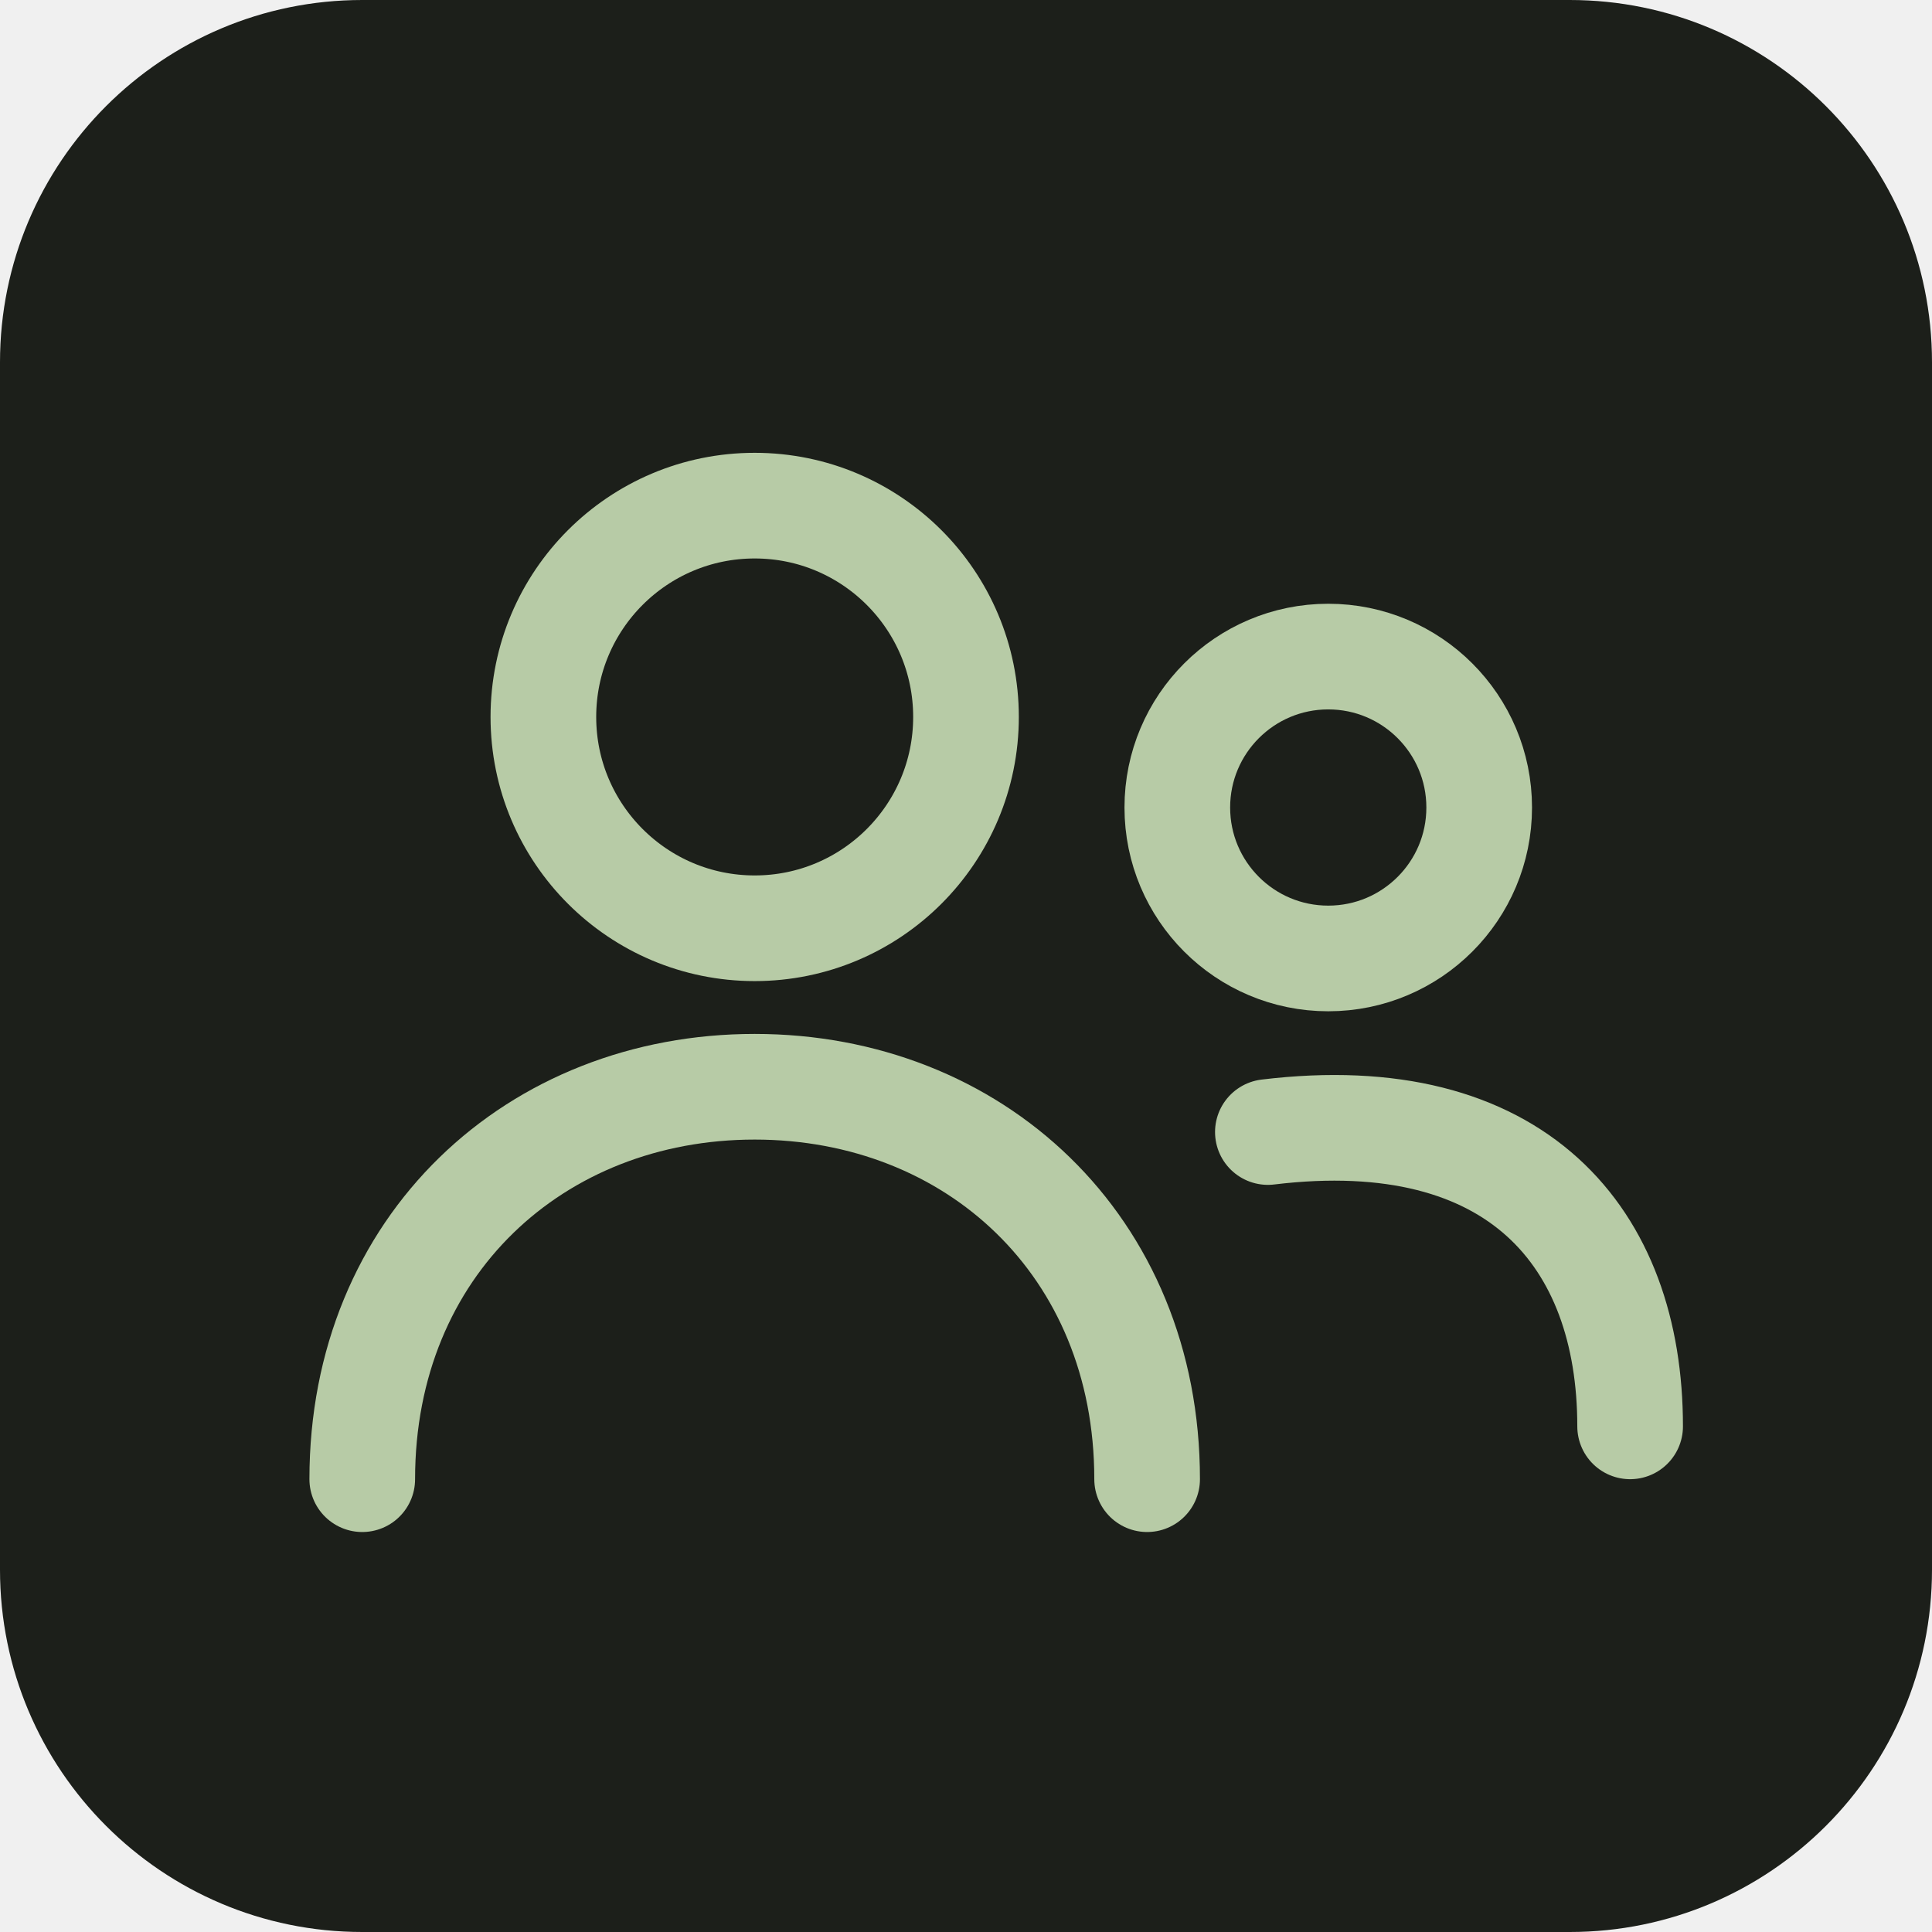
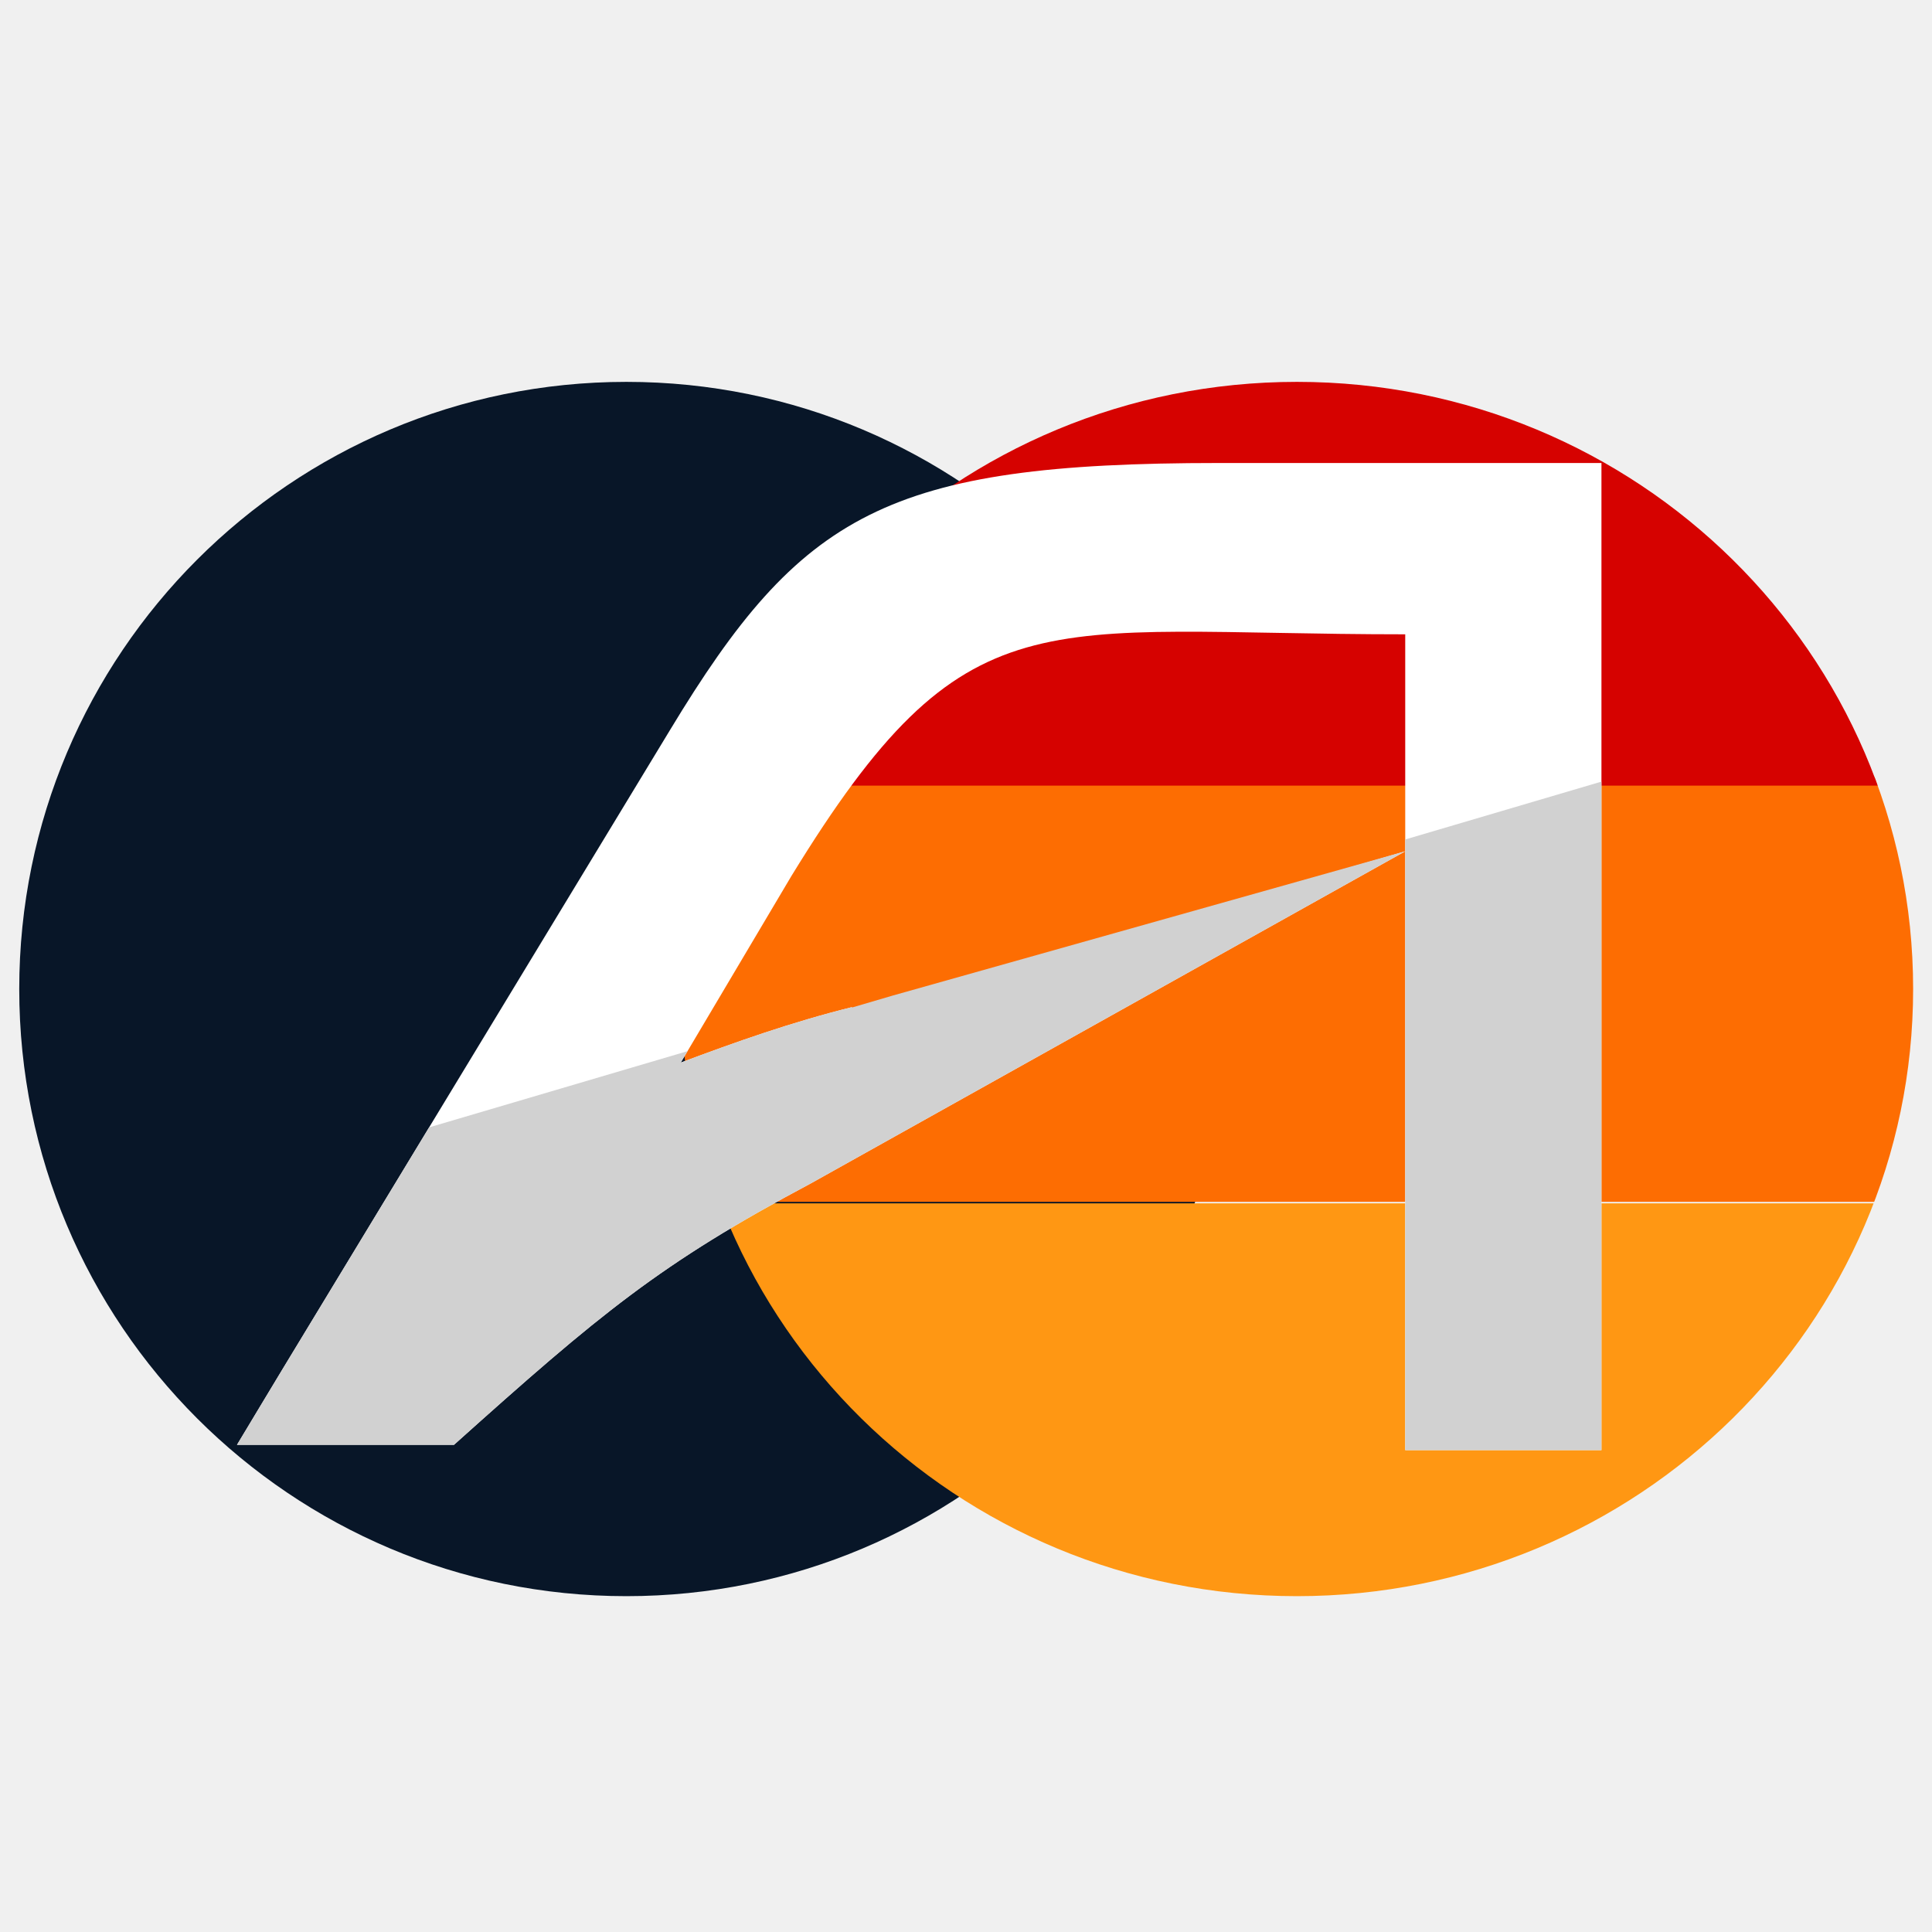
- <svg xmlns="http://www.w3.org/2000/svg" viewBox="0 0 512 512" role="img" aria-label="Aivory CRM">
-   <rect width="512" height="512" rx="96" fill="#1c1f1a" />
-   <g fill="none" stroke="#b7cba6" stroke-width="28" stroke-linecap="round" stroke-linejoin="round">
-     <circle cx="200" cy="190" r="56" />
-     <path d="M96 392c0-62 46-104 104-104s104 42 104 104" />
-     <circle cx="352" cy="214" r="40" />
-     <path d="M336 300c66-8 96 28 96 78" />
+ <svg xmlns="http://www.w3.org/2000/svg" id="Layer_1" version="1.1" viewBox="0 0 512 512">
+   <defs>
+     <style>
+       .st0 {
+         fill: none;
+       }
+ 
+       .st1 {
+         fill: #d60200;
+       }
+ 
+       .st2 {
+         clip-path: url(#clippath-1);
+       }
+ 
+       .st3 {
+         fill: #fff;
+       }
+ 
+       .st4 {
+         fill: #ff9713;
+       }
+ 
+       .st5 {
+         fill: #fd6d02;
+       }
+ 
+       .st6 {
+         fill: #081628;
+       }
+ 
+       .st7 {
+         fill: #d1d1d1;
+       }
+ 
+       .st8 {
+         clip-path: url(#clippath);
+       }
+     </style>
+     <clipPath id="clippath">
+       <ellipse class="st0" cx="343.7" cy="262.1" rx="163.3" ry="160.9" />
+     </clipPath>
+     <clipPath id="clippath-1">
+       <path class="st0" d="M323,122.7c-88,0-110.7,13.3-145.4,70.7l-102.7,169.4c-4,6.6-8,13.3-12.1,20.1h57.5c38.8-34.8,54.6-48,94.6-69.3l157.5-88v158.7h52V122.7h-101.5ZM225.8,266.9c-16.1,4-30.7,9.2-45.4,14.7l29.3-49.4c46.6-76.1,65.3-64.1,162.7-64.1v57.5l-135.7,38.2-10.9,3.2h0Z" />
+     </clipPath>
+   </defs>
+   <circle class="st6" cx="166" cy="262.1" r="160.9" />
+   <g class="st8">
+     <g>
+       <polygon class="st4" points="530.8 318.9 530.8 431.5 84.7 431.5 84.7 318.9 382 318.9 530.8 318.9" />
+       <rect class="st5" x="251.4" y="39.1" width="112.6" height="446" transform="translate(45.6 569.9) rotate(-90)" />
+       <rect class="st1" x="248.9" y="-73.6" width="117.5" height="446" transform="translate(158.3 457.1) rotate(-90)" />
+     </g>
+   </g>
+   <g>
+     <path class="st3" d="M323,122.7c-88,0-110.7,13.3-145.4,70.7l-102.7,169.4c-4,6.6-8,13.3-12.1,20.1h57.5c38.8-34.8,54.6-48,94.6-69.3l157.5-88v158.7h52V122.7h-101.5ZM225.8,266.9c-16.1,4-30.7,9.2-45.4,14.7l29.3-49.4c46.6-76.1,65.3-64.1,162.7-64.1v57.5l-146.7,42.8h0v-1.4h0Z" />
+     <g class="st2">
+       <polygon class="st7" points="435.1 715.1 30.9 715.1 36.3 321.6 439.1 202.8 435.1 715.1" />
+     </g>
  </g>
</svg>
